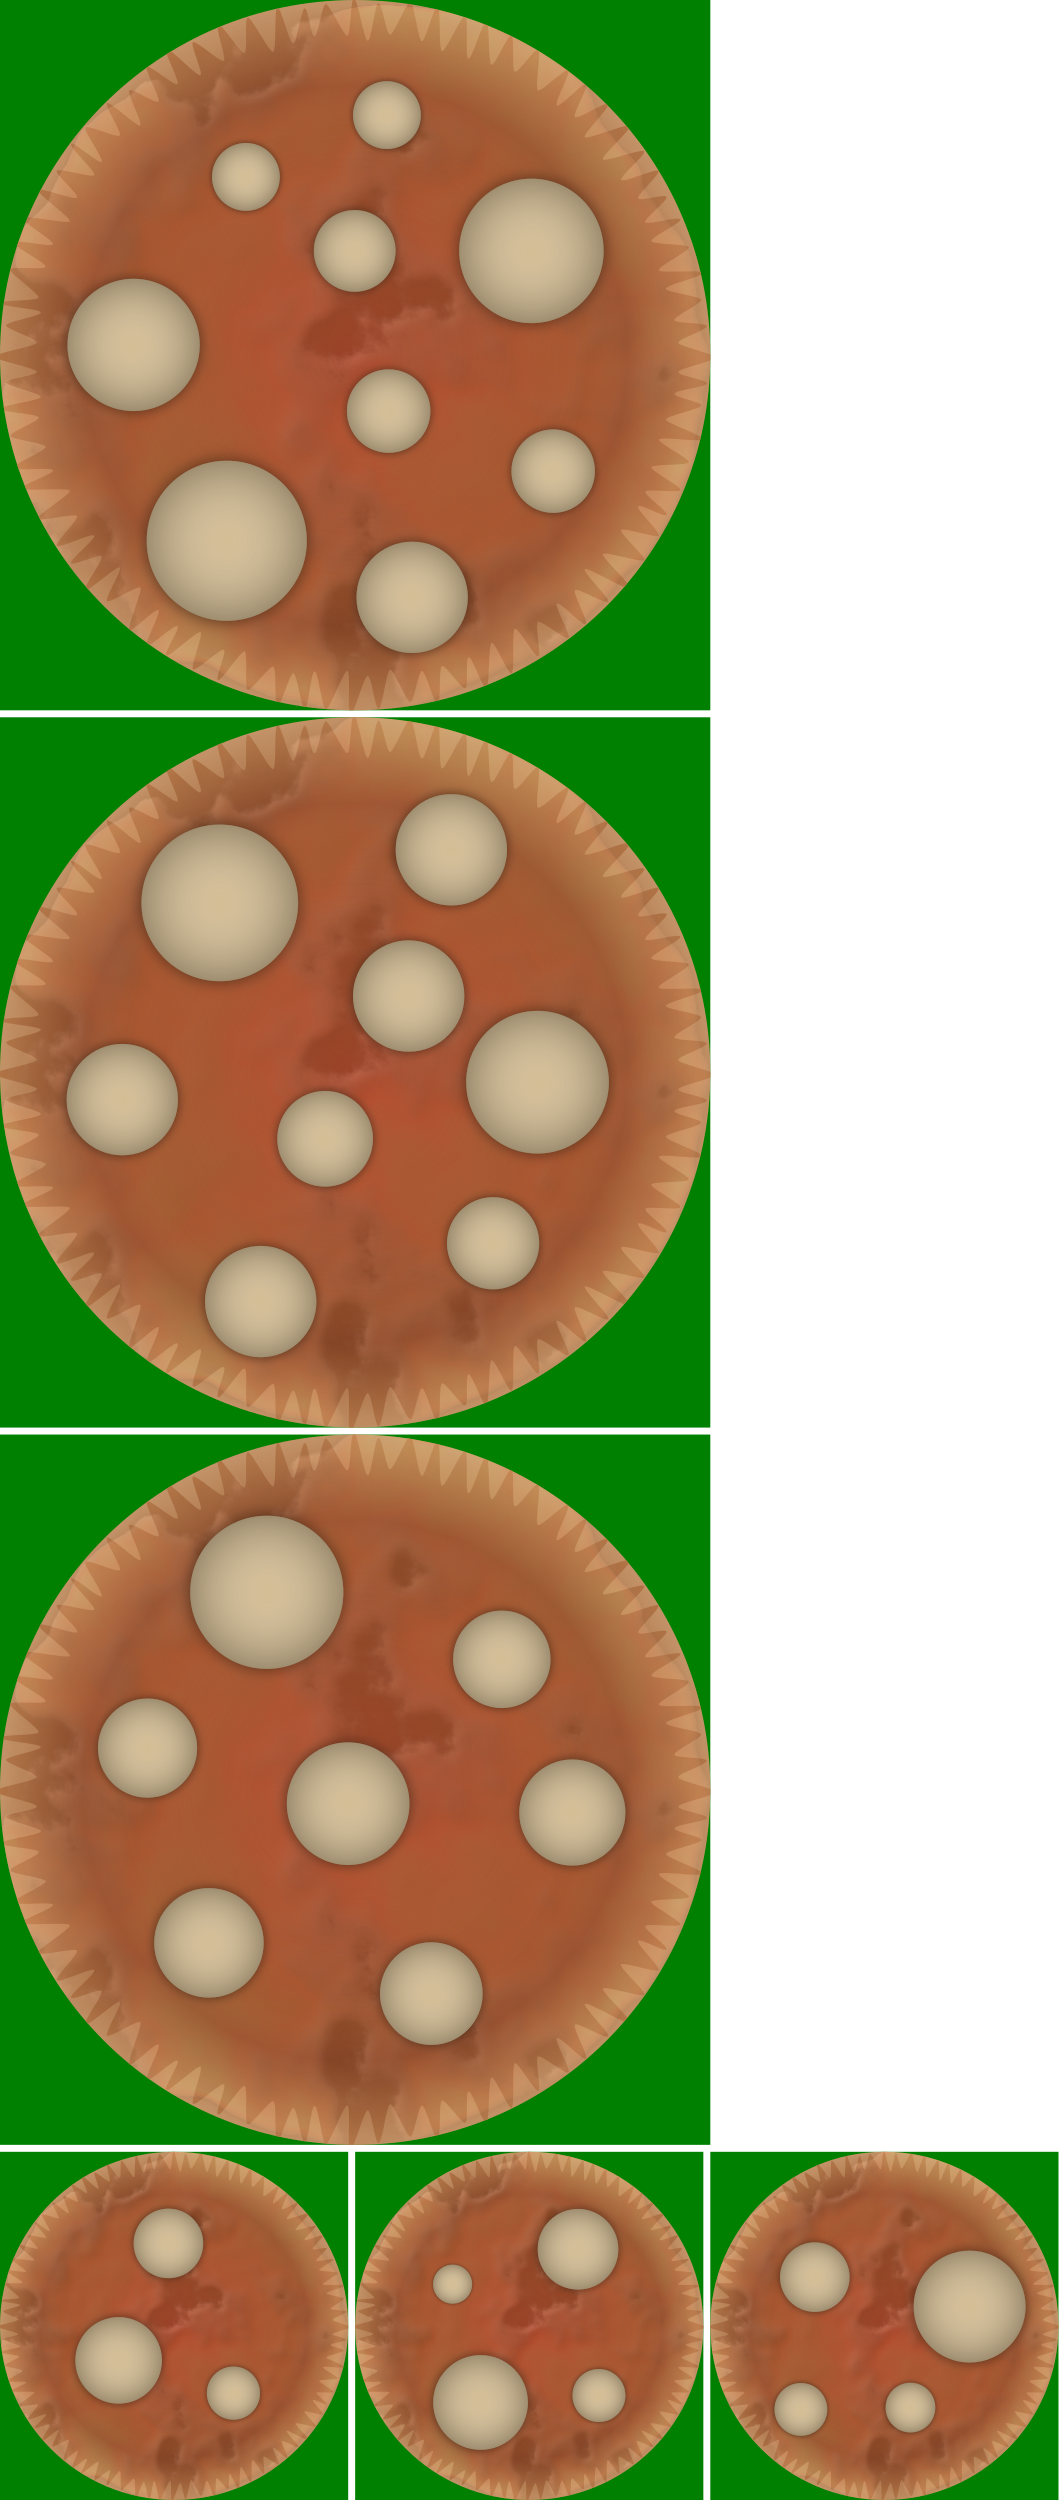
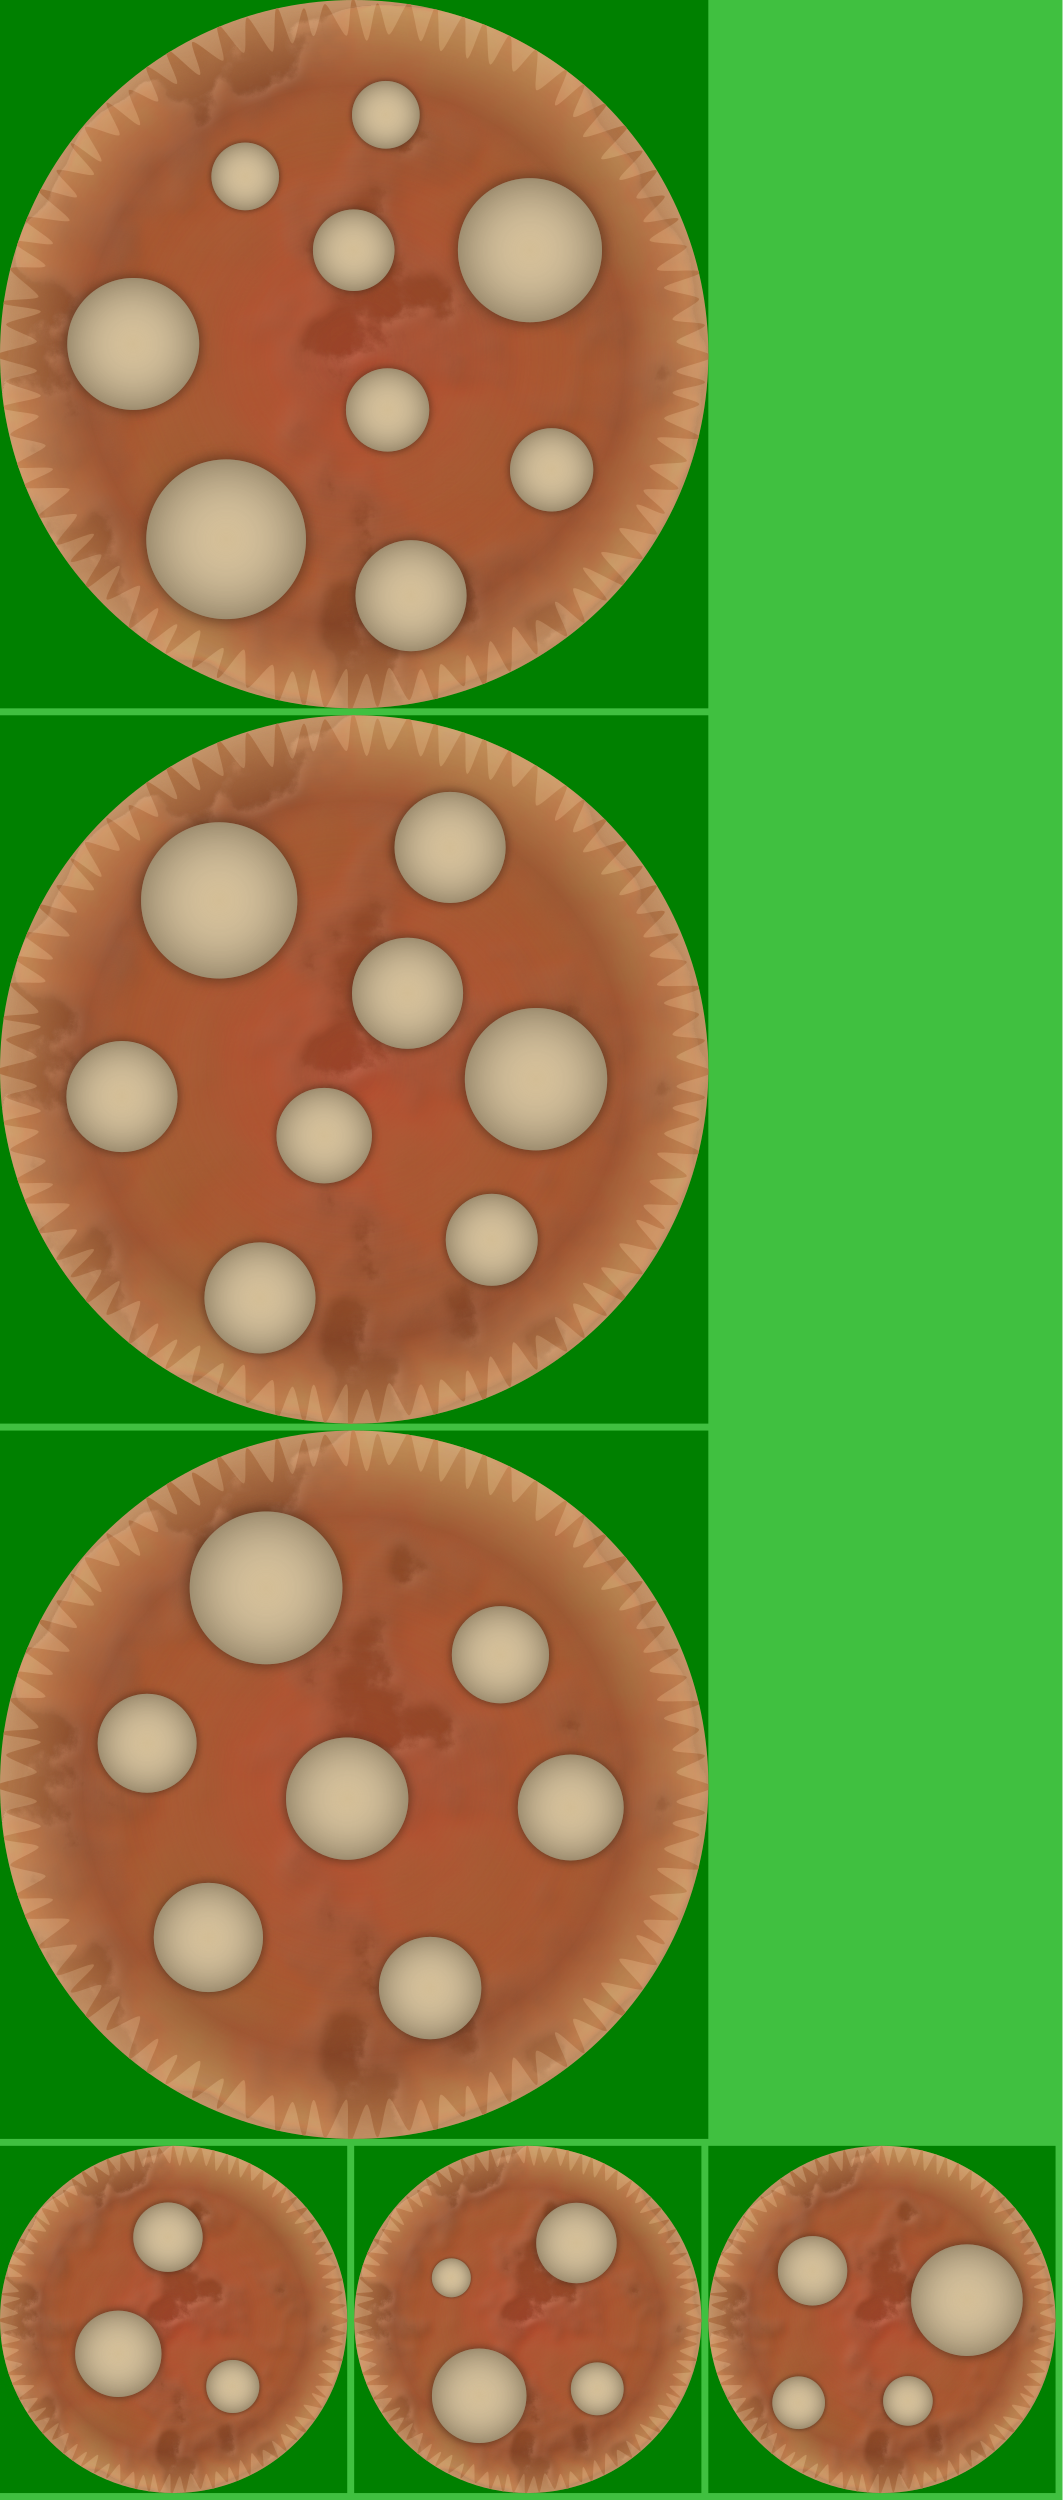
- <svg xmlns="http://www.w3.org/2000/svg" xmlns:xlink="http://www.w3.org/1999/xlink" width="152" height="359" viewBox="0 0 152 359" version="1.1" id="svg2115">
+ <svg xmlns="http://www.w3.org/2000/svg" xmlns:xlink="http://www.w3.org/1999/xlink" width="153" height="360" viewBox="0 0 153 360" version="1.1" id="svg2115">
  <defs id="defs2109">
    <linearGradient id="spot_lighting">
      <stop id="stop7830" offset="0" style="stop-color:#ffffff;stop-opacity:0" />
      <stop id="stop7828" offset="1" style="stop-color:#000000;stop-opacity:0.251" />
    </linearGradient>
    <linearGradient id="spotcap">
      <stop style="stop-color:#9e452a;stop-opacity:1" offset="0" id="stop4557" />
      <stop id="stop5203" offset="0.664" style="stop-color:#9b542b;stop-opacity:1" />
      <stop id="stop4565" offset="1" style="stop-color:#c39368;stop-opacity:1" />
    </linearGradient>
    <linearGradient id="spotcap_texture">
      <stop style="stop-color:#804226;stop-opacity:0" offset="0" id="stop5215" />
      <stop id="stop5223" offset="0.65" style="stop-color:#7f4024;stop-opacity:0.551" />
      <stop style="stop-color:#7f4024;stop-opacity:1" offset="0.738" id="stop5233" />
      <stop style="stop-color:#b97d4b;stop-opacity:1" offset="1" id="stop5217" />
    </linearGradient>
    <linearGradient xlink:href="#shine_mask" id="linearGradient5041" gradientUnits="userSpaceOnUse" gradientTransform="matrix(-0.7071068,-0.7071068,-0.7071068,0.7071068,0,0)" x1="97.06" y1="256.007" x2="114" y2="273" spreadMethod="reflect" />
    <linearGradient id="shine_mask">
      <stop id="stop5013" offset="0" style="stop-color:#000000;stop-opacity:1;" />
      <stop style="stop-color:#030303;stop-opacity:1" offset="0.313" id="stop5015" />
      <stop id="stop5017" offset="1" style="stop-color:#f6f6f6;stop-opacity:1" />
    </linearGradient>
    <radialGradient xlink:href="#spotcap_texture" id="radialGradient7285-6" cx="24.97" cy="1097.612" fx="24.97" fy="1097.612" r="25.946" gradientTransform="matrix(1,0,0,0.9948881,0,5.610936)" gradientUnits="userSpaceOnUse" />
    <clipPath clipPathUnits="userSpaceOnUse" id="clipPath7289-1">
      <use transform="translate(0,2.6128452e-5)" x="0" y="0" xlink:href="#path7121" id="use7291-8" width="100%" height="100%" />
    </clipPath>
    <clipPath clipPathUnits="userSpaceOnUse" id="clipPath7356-0">
      <use transform="translate(0,-2.6128452e-5)" x="0" y="0" xlink:href="#path7121" id="use7358-2" width="100%" height="100%" />
    </clipPath>
    <filter style="color-interpolation-filters:sRGB" id="filter7352-3" x="-0.072" y="-0.072" width="1.144" height="1.144">
      <feGaussianBlur result="result0" in="SourceGraphic" stdDeviation="0.5" id="feGaussianBlur7326-7" />
      <feTurbulence baseFrequency="0.1" seed="294" numOctaves="10" result="result1" type="fractalNoise" id="feTurbulence7328-5" />
      <feGaussianBlur stdDeviation="0.5" result="result8" id="feGaussianBlur7330-9" />
      <feDisplacementMap yChannelSelector="A" result="result7" in2="result8" scale="5" in="result0" xChannelSelector="R" id="feDisplacementMap7332-2" />
      <feComposite result="result2" operator="in" in2="result1" in="result7" id="feComposite7334-2" />
      <feComposite k4="0" k2="0" k1="0" k3="3" in2="result2" in="result0" operator="arithmetic" id="feComposite7336-8" />
      <feBlend result="fbSourceGraphic" mode="multiply" in2="result2" id="feBlend7338-9" />
      <feColorMatrix values="1 0 0 -1 0 1 0 1 -1 0 1 0 0 -1 0 -1.8 -0.5 0 5.7 -3.5 " in="fbSourceGraphic" result="fbSourceGraphicAlpha" id="feColorMatrix7340-7" />
      <feGaussianBlur stdDeviation="0.5" in="fbSourceGraphicAlpha" result="result0" id="feGaussianBlur7342-3" />
      <feSpecularLighting result="result6" surfaceScale="5" specularExponent="3" id="feSpecularLighting7346-6" specularConstant="0.66">
        <feDistantLight azimuth="225" elevation="10" id="feDistantLight7344-1" />
      </feSpecularLighting>
      <feComposite in2="fbSourceGraphicAlpha" in="result6" result="result2" operator="in" id="feComposite7348-2" />
      <feComposite k4="0" k1="0" in="fbSourceGraphic" result="result4" operator="arithmetic" k2="1" k3="0.7" in2="result2" id="feComposite7350-9" />
    </filter>
    <radialGradient xlink:href="#shine_1" id="radialGradient1149" gradientUnits="userSpaceOnUse" gradientTransform="matrix(1.115927,0.00617882,-0.006128,1.106746,-298.7655,-189.8456)" cx="24" cy="273" fx="24" fy="273" r="21.436" />
    <linearGradient id="shine_1">
      <stop style="stop-color:#ffffff;stop-opacity:0" offset="0" id="stop5047" />
      <stop id="stop5049" offset="0.446" style="stop-color:#ffffff;stop-opacity:0" />
      <stop id="stop5052" offset="0.692" style="stop-color:#ffffff;stop-opacity:0.251" />
      <stop style="stop-color:#ffffff;stop-opacity:1" offset="0.952" id="stop5060" />
      <stop style="stop-color:#ffffff;stop-opacity:0.157" offset="1" id="stop5056" />
    </linearGradient>
    <mask maskUnits="userSpaceOnUse" id="mask5037-3">
      <path style="opacity:1;fill:url(#linearGradient5041);fill-opacity:1;fill-rule:nonzero;stroke:none;stroke-width:1.761;stroke-linecap:butt;stroke-linejoin:bevel;stroke-miterlimit:4;stroke-dasharray:none;stroke-opacity:1;paint-order:normal" mask="none" d="m -273.575,88.444 a 24,24 0 0 1 23.959,24 l -47.999,1e-5 1e-5,-0.052 a 24,24 0 0 1 24.039,-23.948 z" id="path5039-1" />
    </mask>
    <radialGradient xlink:href="#spotcap" id="radialGradient7618" gradientUnits="userSpaceOnUse" gradientTransform="translate(0,-2.6128452e-5)" cx="25" cy="1097.52" fx="25" fy="1097.52" r="25" />
    <radialGradient xlink:href="#shine_2" id="radialGradient1137" gradientUnits="userSpaceOnUse" gradientTransform="matrix(1.115927,0.00617882,-0.006128,1.106746,-298.7655,-189.8456)" cx="24" cy="273" fx="24" fy="273" r="21.436" />
    <linearGradient id="shine_2">
      <stop id="stop4852" offset="0" style="stop-color:#ffffff;stop-opacity:0" />
      <stop style="stop-color:#ffffff;stop-opacity:0" offset="0.446" id="stop4862" />
      <stop style="stop-color:#ffffff;stop-opacity:0.251" offset="0.567" id="stop4854" />
      <stop style="stop-color:#ffffff;stop-opacity:1" offset="0.971" id="stop4856" />
      <stop id="stop4858" offset="1" style="stop-color:#ffffff;stop-opacity:0.157" />
    </linearGradient>
    <mask maskUnits="userSpaceOnUse" id="mask5037-8">
      <path style="opacity:1;fill:url(#linearGradient5041);fill-opacity:1;fill-rule:nonzero;stroke:none;stroke-width:1.761;stroke-linecap:butt;stroke-linejoin:bevel;stroke-miterlimit:4;stroke-dasharray:none;stroke-opacity:1;paint-order:normal" mask="none" d="m -273.575,88.444 a 24,24 0 0 1 23.959,24 l -47.999,1e-5 1e-5,-0.052 a 24,24 0 0 1 24.039,-23.948 z" id="path5039-4" />
    </mask>
    <mask maskUnits="userSpaceOnUse" id="mask5037-3-6">
      <path style="opacity:1;fill:url(#linearGradient5041);fill-opacity:1;fill-rule:nonzero;stroke:none;stroke-width:1.761;stroke-linecap:butt;stroke-linejoin:bevel;stroke-miterlimit:4;stroke-dasharray:none;stroke-opacity:1;paint-order:normal" mask="none" d="m -273.575,88.444 a 24,24 0 0 1 23.959,24 l -47.999,1e-5 1e-5,-0.052 a 24,24 0 0 1 24.039,-23.948 z" id="path5039-1-1" />
    </mask>
    <mask maskUnits="userSpaceOnUse" id="mask5037-8-4">
      <path style="opacity:1;fill:url(#linearGradient5041);fill-opacity:1;fill-rule:nonzero;stroke:none;stroke-width:1.761;stroke-linecap:butt;stroke-linejoin:bevel;stroke-miterlimit:4;stroke-dasharray:none;stroke-opacity:1;paint-order:normal" mask="none" d="m -273.575,88.444 a 24,24 0 0 1 23.959,24 l -47.999,1e-5 1e-5,-0.052 a 24,24 0 0 1 24.039,-23.948 z" id="path5039-4-5" />
    </mask>
    <linearGradient id="spot_shadow">
      <stop id="stop5280" offset="0" style="stop-color:#945832;stop-opacity:0" />
      <stop id="stop5278" offset="1" style="stop-color:#3f2515;stop-opacity:1" />
    </linearGradient>
    <filter style="color-interpolation-filters:sRGB" id="filter8026" x="-0.12" width="1.24" y="-0.12" height="1.24">
      <feGaussianBlur stdDeviation="0.5" id="feGaussianBlur8028" />
    </filter>
    <radialGradient xlink:href="#spot_shadow" id="radialGradient8067" gradientUnits="userSpaceOnUse" gradientTransform="matrix(1.111111,0,0,1.111105,-5.195599,797.3002)" cx="24.476" cy="262.999" fx="24.476" fy="262.999" r="4.5" />
    <radialGradient xlink:href="#spot_lighting" id="radialGradient8069" gradientUnits="userSpaceOnUse" gradientTransform="matrix(0.8333333,0,0,0.833329,2.833334,182.4247)" cx="23" cy="1088.52" fx="23" fy="1088.52" r="6" />
    <radialGradient xlink:href="#shine_1" id="radialGradient8071" gradientUnits="userSpaceOnUse" gradientTransform="matrix(1.115927,0.00617882,-0.006128,1.106746,-298.7655,-189.8456)" cx="24" cy="273" fx="24" fy="273" r="21.436" />
    <radialGradient xlink:href="#shine_2" id="radialGradient8073" gradientUnits="userSpaceOnUse" gradientTransform="matrix(1.115927,0.00617882,-0.006128,1.106746,-298.7655,-189.8456)" cx="24" cy="273" fx="24" fy="273" r="21.436" />
  </defs>
  <g id="layer1" style="display:inline" transform="translate(0,-763.5197)">
+     <rect style="font-variation-settings:normal;display:inline;vector-effect:none;fill:#40c040;fill-opacity:1;stroke:none;stroke-width:8.769;stroke-linecap:butt;stroke-linejoin:miter;stroke-miterlimit:4;stroke-dasharray:none;stroke-dashoffset:0;stroke-opacity:1;-inkscape-stroke:none;paint-order:markers stroke fill;stop-color:#000000" id="rect572" width="153" height="360" x="0" y="763.52" />
    <g transform="translate(0,-288.8425)" style="display:inline;opacity:1" id="g4760">
      <ellipse ry="3.5" rx="3.203" cy="1036.362" cx="-6.703" id="path3782" style="display:inline;fill:#c99379;fill-opacity:1;stroke:none" />
      <circle r="15" cy="1036.362" cx="-16" id="path3770" style="display:inline;fill:none;stroke:#00ffff;stroke-width:2;stroke-miterlimit:4;stroke-dasharray:none;stroke-opacity:1" />
      <circle r="9.5" cy="1036.362" cx="-18" id="path3780" style="display:inline;fill:#d5b284;fill-opacity:1;stroke:none" />
      <path id="path3824" d="m -12,1034.862 v -6 h 2 v 6 z" style="display:inline;fill:#000000;fill-opacity:1;stroke:none" />
      <path id="path3824-4" d="m -12,1043.862 v -6 h 2 v 6 z" style="display:inline;fill:#000000;fill-opacity:1;stroke:none" />
    </g>
    <rect style="color:#000000;clip-rule:nonzero;display:inline;overflow:visible;visibility:visible;opacity:1;isolation:auto;mix-blend-mode:normal;color-interpolation:sRGB;color-interpolation-filters:linearRGB;solid-color:#000000;solid-opacity:1;vector-effect:none;fill:#008000;fill-opacity:1;fill-rule:evenodd;stroke:none;stroke-width:6.427;stroke-linecap:butt;stroke-linejoin:bevel;stroke-miterlimit:4;stroke-dasharray:none;stroke-dashoffset:0;stroke-opacity:1;paint-order:normal;filter:url(#filter5229-5);color-rendering:auto;image-rendering:auto;shape-rendering:auto;text-rendering:auto;enable-background:accumulate" id="rect8041" width="50" height="50" x="0" y="1072.52" />
    <rect style="color:#000000;clip-rule:nonzero;display:inline;overflow:visible;visibility:visible;opacity:1;isolation:auto;mix-blend-mode:normal;color-interpolation:sRGB;color-interpolation-filters:linearRGB;solid-color:#000000;solid-opacity:1;vector-effect:none;fill:#008000;fill-opacity:1;fill-rule:evenodd;stroke:none;stroke-width:6.427;stroke-linecap:butt;stroke-linejoin:bevel;stroke-miterlimit:4;stroke-dasharray:none;stroke-dashoffset:0;stroke-opacity:1;paint-order:normal;filter:url(#filter5229-5);color-rendering:auto;image-rendering:auto;shape-rendering:auto;text-rendering:auto;enable-background:accumulate" id="rect8041-3" width="50" height="50" x="51" y="1072.52" />
    <rect style="color:#000000;clip-rule:nonzero;display:inline;overflow:visible;visibility:visible;opacity:1;isolation:auto;mix-blend-mode:normal;color-interpolation:sRGB;color-interpolation-filters:linearRGB;solid-color:#000000;solid-opacity:1;vector-effect:none;fill:#008000;fill-opacity:1;fill-rule:evenodd;stroke:none;stroke-width:6.427;stroke-linecap:butt;stroke-linejoin:bevel;stroke-miterlimit:4;stroke-dasharray:none;stroke-dashoffset:0;stroke-opacity:1;paint-order:normal;filter:url(#filter5229-5);color-rendering:auto;image-rendering:auto;shape-rendering:auto;text-rendering:auto;enable-background:accumulate" id="rect8041-6" width="50" height="50" x="102" y="1072.52" />
    <rect style="color:#000000;clip-rule:nonzero;display:inline;overflow:visible;visibility:visible;opacity:1;isolation:auto;mix-blend-mode:normal;color-interpolation:sRGB;color-interpolation-filters:linearRGB;solid-color:#000000;solid-opacity:1;vector-effect:none;fill:#008000;fill-opacity:1;fill-rule:evenodd;stroke:none;stroke-width:6.427;stroke-linecap:butt;stroke-linejoin:bevel;stroke-miterlimit:4;stroke-dasharray:none;stroke-dashoffset:0;stroke-opacity:1;paint-order:normal;filter:url(#filter5229-5);color-rendering:auto;image-rendering:auto;shape-rendering:auto;text-rendering:auto;enable-background:accumulate" id="rect8041-6-7" width="102" height="102" x="0" y="969.52" />
    <rect style="color:#000000;clip-rule:nonzero;display:inline;overflow:visible;visibility:visible;opacity:1;isolation:auto;mix-blend-mode:normal;color-interpolation:sRGB;color-interpolation-filters:linearRGB;solid-color:#000000;solid-opacity:1;vector-effect:none;fill:#008000;fill-opacity:1;fill-rule:evenodd;stroke:none;stroke-width:6.427;stroke-linecap:butt;stroke-linejoin:bevel;stroke-miterlimit:4;stroke-dasharray:none;stroke-dashoffset:0;stroke-opacity:1;paint-order:normal;filter:url(#filter5229-5);color-rendering:auto;image-rendering:auto;shape-rendering:auto;text-rendering:auto;enable-background:accumulate" id="rect8041-6-7-4" width="102" height="102" x="0" y="866.52" />
    <rect style="color:#000000;clip-rule:nonzero;display:inline;overflow:visible;visibility:visible;opacity:1;isolation:auto;mix-blend-mode:normal;color-interpolation:sRGB;color-interpolation-filters:linearRGB;solid-color:#000000;solid-opacity:1;vector-effect:none;fill:#008000;fill-opacity:1;fill-rule:evenodd;stroke:none;stroke-width:6.427;stroke-linecap:butt;stroke-linejoin:bevel;stroke-miterlimit:4;stroke-dasharray:none;stroke-dashoffset:0;stroke-opacity:1;paint-order:normal;filter:url(#filter5229-5);color-rendering:auto;image-rendering:auto;shape-rendering:auto;text-rendering:auto;enable-background:accumulate" id="rect8041-6-7-43" width="102" height="102" x="7.6605502e-05" y="763.52" />
  </g>
  <g id="layer2" style="display:inline" transform="translate(0,-763.5197)">
    <circle style="color:#000000;clip-rule:nonzero;display:inline;overflow:visible;visibility:visible;opacity:1;isolation:auto;mix-blend-mode:normal;color-interpolation:sRGB;color-interpolation-filters:linearRGB;solid-color:#000000;solid-opacity:1;vector-effect:none;fill:url(#radialGradient7618);fill-opacity:1;fill-rule:evenodd;stroke:none;stroke-width:6.655;stroke-linecap:butt;stroke-linejoin:bevel;stroke-miterlimit:4;stroke-dasharray:none;stroke-dashoffset:0;stroke-opacity:1;paint-order:normal;color-rendering:auto;image-rendering:auto;shape-rendering:auto;text-rendering:auto;enable-background:accumulate" id="path7121" cx="25" cy="1097.52" r="25" />
    <path transform="translate(0,-2.6128452e-5)" style="color:#000000;clip-rule:nonzero;display:inline;overflow:visible;visibility:visible;opacity:1;isolation:auto;mix-blend-mode:normal;color-interpolation:sRGB;color-interpolation-filters:linearRGB;solid-color:#000000;solid-opacity:1;vector-effect:none;fill:url(#radialGradient7285-6);fill-opacity:1;fill-rule:evenodd;stroke:none;stroke-width:6.427;stroke-linecap:butt;stroke-linejoin:bevel;stroke-miterlimit:4;stroke-dasharray:none;stroke-dashoffset:0;stroke-opacity:1;paint-order:normal;color-rendering:auto;image-rendering:auto;shape-rendering:auto;text-rendering:auto;enable-background:accumulate" id="path7217" d="m 50.308,1097.689 c 0.002,0.266 -2.538,0.755 -2.554,1.023 -0.016,0.268 2.028,0.528 2.008,0.794 -0.02,0.266 -2.259,0.465 -2.285,0.732 -0.026,0.267 1.924,0.561 1.88,0.824 -0.044,0.263 -2.426,0.717 -2.474,0.979 -0.048,0.262 2.662,1.139 2.596,1.396 -0.066,0.257 -3.021,-0.235 -3.088,0.024 -0.067,0.26 2.173,1.344 2.086,1.596 -0.087,0.252 -2.525,0.105 -2.62,0.353 -0.095,0.248 2.124,1.35 2.026,1.599 -0.097,0.249 -2.34,-0.117 -2.455,0.121 -0.116,0.238 1.614,1.386 1.49,1.623 -0.124,0.237 -1.868,-0.818 -1.996,-0.583 -0.128,0.235 1.57,1.814 1.432,2.043 -0.138,0.229 -2.487,-0.607 -2.633,-0.381 -0.146,0.225 1.781,1.899 1.628,2.115 -0.152,0.216 -2.743,-0.64 -2.904,-0.429 -0.161,0.211 2.083,2.22 1.904,2.421 -0.179,0.2 -3.004,-1.545 -3.182,-1.344 -0.178,0.201 1.844,2.114 1.652,2.301 -0.192,0.188 -2.151,-1.025 -2.345,-0.839 -0.194,0.186 0.979,2.238 0.773,2.408 -0.206,0.171 -1.839,-1.627 -2.049,-1.464 -0.21,0.163 1.028,2.268 0.808,2.421 -0.22,0.154 -1.919,-1.272 -2.139,-1.122 -0.22,0.15 0.251,2.265 0.026,2.406 -0.225,0.141 -1.413,-2.053 -1.649,-1.926 -0.236,0.127 0.006,3.018 -0.23,3.141 -0.237,0.123 -1.169,-2.245 -1.412,-2.135 -0.243,0.111 -0.121,3.066 -0.366,3.168 -0.245,0.102 -1.007,-2.273 -1.254,-2.177 -0.247,0.096 0.02,2.099 -0.234,2.184 -0.253,0.085 -1.369,-1.628 -1.627,-1.562 -0.258,0.066 -0.059,2.61 -0.318,2.674 -0.259,0.064 -0.838,-2.368 -1.1,-2.322 -0.262,0.046 -0.549,2.142 -0.812,2.187 -0.263,0.045 -1.161,-2.303 -1.427,-2.272 -0.266,0.031 -0.547,2.723 -0.811,2.744 -0.265,0.022 -0.502,-2.323 -0.767,-2.319 -0.265,0 -0.95,2.731 -1.219,2.727 -0.269,-0 0.051,-3.062 -0.216,-3.075 -0.267,-0.012 -1.249,2.742 -1.513,2.72 -0.264,-0.023 -0.523,-2.656 -0.789,-2.688 -0.266,-0.032 -0.436,2.65 -0.699,2.614 -0.263,-0.035 -0.529,-2.424 -0.792,-2.475 -0.263,-0.052 -0.862,2.318 -1.122,2.26 -0.26,-0.058 -0.039,-2.661 -0.297,-2.733 -0.258,-0.072 -1.547,1.72 -1.801,1.635 -0.254,-0.085 0.034,-2.606 -0.214,-2.704 -0.248,-0.098 -1.625,2.118 -1.872,2.019 -0.247,-0.099 0.645,-2.015 0.404,-2.131 -0.242,-0.115 -1.92,1.497 -2.159,1.38 -0.239,-0.117 0.748,-2.494 0.515,-2.622 -0.233,-0.128 -2.172,1.776 -2.397,1.633 -0.225,-0.143 0.996,-1.907 0.773,-2.057 -0.223,-0.149 -1.921,1.505 -2.136,1.347 -0.215,-0.158 1.01,-2.311 0.803,-2.479 -0.207,-0.169 -1.844,1.573 -2.047,1.401 -0.203,-0.172 0.966,-2.803 0.769,-2.982 -0.197,-0.179 -2.155,1.136 -2.344,0.948 -0.189,-0.189 1.082,-2.16 0.899,-2.355 -0.183,-0.194 -2.26,1.774 -2.431,1.569 -0.172,-0.205 1.316,-2.15 1.151,-2.361 -0.165,-0.211 -1.992,0.692 -2.153,0.481 -0.161,-0.212 1.777,-1.717 1.625,-1.938 -0.152,-0.221 -2.488,0.946 -2.632,0.722 -0.144,-0.224 1.559,-1.865 1.429,-2.096 -0.13,-0.232 -2.625,0.413 -2.744,0.172 -0.119,-0.241 2.342,-1.722 2.236,-1.966 -0.106,-0.244 -3.26,0.083 -3.357,-0.166 -0.097,-0.248 2.272,-1.018 2.177,-1.267 -0.095,-0.249 -2.691,0.088 -2.772,-0.166 -0.082,-0.255 2.334,-1.238 2.259,-1.494 -0.075,-0.257 -2.427,-0.505 -2.49,-0.763 -0.063,-0.258 2.047,-1.028 1.996,-1.292 -0.051,-0.264 -2.589,-0.356 -2.627,-0.62 -0.038,-0.264 2.814,-0.575 2.78,-0.839 -0.035,-0.264 -2.414,-0.741 -2.438,-1.008 -0.024,-0.267 2.172,-0.484 2.158,-0.749 -0.014,-0.265 -2.964,-0.798 -2.965,-1.067 -8.5987e-4,-0.269 2.954,-0.727 2.963,-0.996 0.009,-0.268 -2.178,-0.943 -2.16,-1.21 0.019,-0.266 2.403,-0.635 2.436,-0.9 0.033,-0.266 -2.818,-0.391 -2.781,-0.656 0.037,-0.265 2.575,-0.137 2.626,-0.397 0.051,-0.26 -2.065,-1.717 -1.998,-1.977 0.068,-0.26 2.416,0.064 2.49,-0.193 0.074,-0.257 -2.338,-1.461 -2.25,-1.714 0.088,-0.253 2.682,0.378 2.772,0.128 0.091,-0.25 -2.275,-1.612 -2.167,-1.857 0.108,-0.245 3.231,0.48 3.345,0.238 0.115,-0.241 -2.348,-1.949 -2.227,-2.188 0.12,-0.239 2.619,0.755 2.745,0.518 0.127,-0.237 -1.568,-1.649 -1.432,-1.877 0.136,-0.227 2.482,0.517 2.633,0.298 0.151,-0.219 -1.782,-1.98 -1.628,-2.198 0.154,-0.219 1.985,1.47 2.154,1.262 0.17,-0.208 -1.322,-2.215 -1.154,-2.421 0.168,-0.205 2.256,0.774 2.432,0.575 0.177,-0.199 -1.089,-2.093 -0.903,-2.283 0.186,-0.19 2.154,1.756 2.345,1.571 0.192,-0.185 -0.976,-2.302 -0.774,-2.473 0.202,-0.172 1.84,0.965 2.049,0.797 0.209,-0.168 -1.021,-2.28 -0.807,-2.44 0.214,-0.16 1.918,1.353 2.139,1.205 0.221,-0.148 -1.008,-2.333 -0.777,-2.471 0.231,-0.138 2.165,1.974 2.399,1.843 0.234,-0.131 -0.76,-2.208 -0.519,-2.326 0.241,-0.118 1.919,1.428 2.161,1.32 0.242,-0.108 -0.642,-2.452 -0.396,-2.557 0.247,-0.105 1.615,2.096 1.863,2.001 0.248,-0.095 -0.032,-2.402 0.222,-2.489 0.254,-0.087 1.534,2.486 1.792,2.412 0.258,-0.074 0.045,-3.047 0.305,-3.108 0.261,-0.061 0.852,2.578 1.113,2.525 0.261,-0.053 0.539,-2.427 0.8,-2.474 0.262,-0.047 0.424,1.991 0.69,1.956 0.266,-0.035 0.533,-2.239 0.798,-2.263 0.265,-0.024 1.252,2.252 1.517,2.236 0.265,-0.016 0.202,-2.649 0.469,-2.644 0.267,0 0.7,2.982 0.966,2.991 0.267,0.01 0.496,-2.651 0.763,-2.636 0.266,0.015 0.536,2.179 0.803,2.207 0.267,0.028 1.171,-2.338 1.436,-2.299 0.265,0.04 0.542,2.705 0.804,2.762 0.262,0.057 0.85,-2.53 1.109,-2.464 0.259,0.067 0.052,3.101 0.31,3.167 0.258,0.066 1.382,-2.57 1.636,-2.485 0.254,0.085 -0.026,2.917 0.226,3.008 0.252,0.091 1.016,-2.697 1.263,-2.594 0.247,0.103 0.114,2.906 0.358,3.019 0.244,0.113 1.176,-2.191 1.409,-2.066 0.234,0.126 -0.002,2.431 0.234,2.557 0.236,0.125 1.416,-1.685 1.647,-1.55 0.231,0.136 -0.247,2.725 -0.022,2.871 0.225,0.146 1.919,-1.588 2.136,-1.43 0.217,0.158 -1.015,2.335 -0.804,2.498 0.212,0.162 1.848,-1.661 2.047,-1.484 0.199,0.177 -0.964,2.112 -0.769,2.297 0.195,0.185 2.154,-1.118 2.343,-0.929 0.189,0.189 -1.828,2.137 -1.649,2.337 0.179,0.199 3.005,-1.002 3.18,-0.801 0.175,0.201 -2.066,2.152 -1.901,2.361 0.165,0.209 2.745,-0.778 2.903,-0.564 0.158,0.214 -1.769,1.798 -1.625,2.021 0.145,0.223 2.494,-0.867 2.632,-0.639 0.137,0.228 -1.554,1.695 -1.429,1.93 0.126,0.235 1.873,-0.344 1.995,-0.107 0.123,0.236 -1.608,1.539 -1.499,1.781 0.109,0.242 2.359,-0.44 2.467,-0.194 0.108,0.246 -2.125,1.272 -2.036,1.526 0.089,0.254 2.534,0.183 2.62,0.436 0.086,0.253 -2.169,1.355 -2.095,1.613 0.074,0.258 3.024,-0.08 3.089,0.181 0.065,0.261 -2.652,0.863 -2.594,1.124 0.058,0.261 2.439,0.523 2.475,0.788 0.036,0.265 -1.91,1.156 -1.878,1.42 0.032,0.264 2.266,0.162 2.286,0.426 0.021,0.265 -2.022,0.898 -2.007,1.165 0.015,0.267 2.554,0.774 2.556,1.04 z" clip-path="url(#clipPath7289-1)" />
    <use transform="translate(0,-2.6128452e-5)" height="100%" width="100%" x="0" y="0" xlink:href="#path7121" id="use7324" style="opacity:0.3;filter:url(#filter7352-3)" clip-path="url(#clipPath7356-0)" />
    <path d="m -249.656,112.444 a 24,24 0 0 1 -23.987,24 24,24 0 0 1 -24.013,-23.974 24,24 0 0 1 23.961,-24.026 24,24 0 0 1 24.039,23.948" id="path1109" style="opacity:0.8;fill:url(#radialGradient1149);fill-opacity:1;fill-rule:nonzero;stroke:none;stroke-width:6.389;stroke-linecap:butt;stroke-linejoin:bevel;stroke-miterlimit:4;stroke-dasharray:none;stroke-opacity:1;paint-order:normal" mask="url(#mask5037-3)" transform="matrix(0.7365696,-0.7365696,0.7365696,0.7365696,143.7437,813.1298)" />
    <circle id="path1091" style="opacity:0.5;fill:url(#radialGradient1137);fill-opacity:1;fill-rule:nonzero;stroke:none;stroke-width:6.389;stroke-linecap:butt;stroke-linejoin:bevel;stroke-miterlimit:4;stroke-dasharray:none;stroke-opacity:1;paint-order:normal" mask="url(#mask5037-8)" transform="matrix(-0.7365696,0.7365696,-0.7365696,-0.7365696,-93.74371,1381.91)" cx="-273.656" cy="112.444" r="24" />
    <g id="g8035" transform="translate(2.187177,-3.844857)">
      <path style="opacity:0.9;fill:url(#radialGradient8067);fill-opacity:1;fill-rule:nonzero;stroke:none;stroke-width:4.285;stroke-linecap:butt;stroke-linejoin:bevel;stroke-miterlimit:4;stroke-dasharray:none;stroke-opacity:1;paint-order:normal;filter:url(#filter8026)" id="path1069" d="m 27,1089.52 a 5,5 0 0 1 -4.997,5 5,5 0 0 1 -5.003,-4.995 5,5 0 0 1 4.992,-5.005 5,5 0 0 1 5.008,4.989" />
      <path style="opacity:1;fill:#d3bd95;fill-opacity:1;fill-rule:nonzero;stroke:none;stroke-width:4.285;stroke-linecap:butt;stroke-linejoin:bevel;stroke-miterlimit:4;stroke-dasharray:none;stroke-opacity:1;paint-order:normal" id="path1075" d="m 27,1089.52 a 5,5 0 0 1 -4.997,5 5,5 0 0 1 -5.003,-4.995 5,5 0 0 1 4.992,-5.005 5,5 0 0 1 5.008,4.989" />
      <path d="m 27,1089.52 a 5,5 0 0 1 -4.997,5 5,5 0 0 1 -5.003,-4.995 5,5 0 0 1 4.992,-5.005 5,5 0 0 1 5.008,4.989" id="path7826" style="opacity:1;fill:url(#radialGradient8069);fill-opacity:1;fill-rule:nonzero;stroke:none;stroke-width:4.285;stroke-linecap:butt;stroke-linejoin:bevel;stroke-miterlimit:4;stroke-dasharray:none;stroke-opacity:1;paint-order:normal" />
      <path transform="matrix(0.1473139,-0.1473132,0.1473139,0.1473132,45.74874,1032.642)" mask="url(#mask5037-3-6)" style="opacity:0.6;fill:url(#radialGradient8071);fill-opacity:1;fill-rule:nonzero;stroke:none;stroke-width:31.943;stroke-linecap:butt;stroke-linejoin:bevel;stroke-miterlimit:4;stroke-dasharray:none;stroke-opacity:1;paint-order:normal" id="path1109-7" d="m -249.656,112.444 a 24,24 0 0 1 -23.987,24 24,24 0 0 1 -24.013,-23.974 24,24 0 0 1 23.961,-24.026 24,24 0 0 1 24.039,23.948" />
      <circle r="24" cy="112.444" cx="-273.656" transform="matrix(-0.1473139,0.1473132,-0.1473139,-0.1473132,-1.748741,1146.397)" mask="url(#mask5037-8-4)" style="opacity:0.4;fill:url(#radialGradient8073);fill-opacity:1;fill-rule:nonzero;stroke:none;stroke-width:31.943;stroke-linecap:butt;stroke-linejoin:bevel;stroke-miterlimit:4;stroke-dasharray:none;stroke-opacity:1;paint-order:normal" id="path1091-7" />
    </g>
    <use x="0" y="0" xlink:href="#g8035" id="use8037" transform="matrix(1.243882,0,0,1.243882,-13.05219,-247.9818)" width="100%" height="100%" style="stroke-width:0.804" />
    <use x="0" y="0" xlink:href="#g8035" id="use8039" transform="matrix(0.7645086,0,0,0.7645082,15.03135,277.1676)" width="100%" height="100%" style="stroke-width:1.308" />
    <use x="0" y="0" xlink:href="#path7121" id="use1892" transform="translate(51)" width="100%" height="100%" />
    <use x="0" y="0" xlink:href="#path7217" id="use1894" transform="translate(51)" width="100%" height="100%" />
    <use x="0" y="0" xlink:href="#use7324" id="use1896" transform="translate(51)" width="100%" height="100%" />
    <use x="0" y="0" xlink:href="#path1109" id="use1898" transform="translate(51)" width="100%" height="100%" />
    <use x="0" y="0" xlink:href="#path1091" id="use1900" transform="translate(51)" width="100%" height="100%" />
    <use x="0" y="0" xlink:href="#g8035" id="use1908" transform="matrix(1.158787,0,0,1.158787,54.97827,-171.5527)" width="100%" height="100%" style="stroke-width:0.863" />
    <use x="0" y="0" xlink:href="#g8035" id="use1910" transform="matrix(1.361238,0,0,1.361238,36.08157,-369.3481)" width="100%" height="100%" style="stroke-width:0.735" />
    <use x="0" y="0" xlink:href="#g8035" id="use1912" transform="matrix(0.561215,0,0,0.5612146,51.41973,482.2292)" width="100%" height="100%" style="stroke-width:1.782" />
    <use x="0" y="0" xlink:href="#g8035" id="use1914" transform="matrix(0.7612367,0,0,0.7612364,67.5939,281.0583)" width="100%" height="100%" style="stroke-width:1.314" />
    <use x="0" y="0" xlink:href="#path7121" id="use1916" transform="translate(102)" width="100%" height="100%" />
    <use x="0" y="0" xlink:href="#path7217" id="use1918" transform="translate(102)" width="100%" height="100%" />
    <use x="0" y="0" xlink:href="#use7324" id="use1920" transform="translate(102)" width="100%" height="100%" />
    <use x="0" y="0" xlink:href="#path1109" id="use1922" transform="translate(102)" width="100%" height="100%" />
    <use x="0" y="0" xlink:href="#path1091" id="use1924" transform="translate(102)" width="100%" height="100%" />
    <use x="0" y="0" xlink:href="#g8035" id="use1932" transform="translate(92.81889,4.838733)" width="100%" height="100%" />
    <use x="0" y="0" xlink:href="#g8035" id="use1934" transform="matrix(0.7587883,0,0,0.758788,96.65312,285.7165)" width="100%" height="100%" style="stroke-width:1.318" />
    <use x="0" y="0" xlink:href="#g8035" id="use1936" transform="matrix(1.607657,0,0,1.607657,100.3536,-650.6471)" width="100%" height="100%" style="stroke-width:0.622" />
    <use x="0" y="0" xlink:href="#g8035" id="use1938" transform="matrix(0.7147896,0,0,0.7147893,113.452,333.2229)" width="100%" height="100%" style="stroke-width:1.399" />
    <use x="0" y="0" xlink:href="#path7121" id="use1955" transform="matrix(2.04,0,0,2.039996,0,-1218.416)" width="100%" height="100%" style="stroke-width:0.49" />
    <use x="0" y="0" xlink:href="#path7217" id="use1957" transform="matrix(2.04,0,0,2.039996,0,-1218.416)" width="100%" height="100%" style="stroke-width:0.49" />
    <use x="0" y="0" xlink:href="#use7324" id="use1959" transform="matrix(2.04,0,0,2.039996,0,-1218.416)" width="100%" height="100%" style="stroke-width:0.49" />
    <use x="0" y="0" xlink:href="#path1109" id="use1961" transform="matrix(2.04,0,0,2.039996,0,-1218.416)" width="100%" height="100%" style="stroke-width:0.49" />
    <use x="0" y="0" xlink:href="#path1091" id="use1963" transform="matrix(2.04,0,0,2.039996,0,-1218.416)" width="100%" height="100%" style="stroke-width:0.49" />
    <use x="0" y="0" xlink:href="#g8035" id="use1971" transform="matrix(1.761212,0,0,1.761213,7.395194,-889.5782)" width="100%" height="100%" style="stroke-width:0.568" />
    <use x="0" y="0" xlink:href="#g8035" id="use1973" transform="matrix(1.573672,0,0,1.573672,-8.056608,-665.9826)" width="100%" height="100%" style="stroke-width:0.635" />
    <use x="0" y="0" xlink:href="#g8035" id="use1975" transform="matrix(1.474999,0,0,1.474999,26.26112,-551.5696)" width="100%" height="100%" style="stroke-width:0.678" />
    <use x="0" y="0" xlink:href="#g8035" id="use1977" transform="matrix(1.524999,0,0,1.524999,45.30177,-631.8533)" width="100%" height="100%" style="stroke-width:0.656" />
    <use x="0" y="0" xlink:href="#g8035" id="use1979" transform="matrix(1.424999,0,0,1.424999,-13.27952,-532.536)" width="100%" height="100%" style="stroke-width:0.702" />
    <use x="0" y="0" xlink:href="#g8035" id="use1981" transform="matrix(2.199997,0,0,2.199998,-14.89953,-1396.307)" width="100%" height="100%" style="stroke-width:0.455" />
    <use x="0" y="0" xlink:href="#g8035" id="use1983" transform="matrix(1.4,0,0,1.400001,38.20012,-518.1459)" width="100%" height="100%" style="stroke-width:0.714" />
    <use x="0" y="0" xlink:href="#path7121" id="use2006" transform="matrix(2.04,0,0,2.039996,0,-1321.417)" width="100%" height="100%" style="stroke-width:0.49" />
    <use x="0" y="0" xlink:href="#path7217" id="use2008" transform="matrix(2.04,0,0,2.039996,0,-1321.417)" width="100%" height="100%" style="stroke-width:0.49" />
    <use x="0" y="0" xlink:href="#use7324" id="use2010" transform="matrix(2.04,0,0,2.039996,0,-1321.417)" width="100%" height="100%" style="stroke-width:0.49" />
    <use x="0" y="0" xlink:href="#path1109" id="use2012" transform="matrix(2.04,0,0,2.039996,0,-1321.417)" width="100%" height="100%" style="stroke-width:0.49" />
    <use x="0" y="0" xlink:href="#path1091" id="use2014" transform="matrix(2.04,0,0,2.039996,0,-1321.417)" width="100%" height="100%" style="stroke-width:0.49" />
    <use x="0" y="0" xlink:href="#path7121" id="use2022" transform="matrix(2.04,0,0,2.039996,0,-1424.417)" width="100%" height="100%" style="stroke-width:0.49" />
    <use x="0" y="0" xlink:href="#path7217" id="use2024" transform="matrix(2.04,0,0,2.039996,0,-1424.417)" width="100%" height="100%" style="stroke-width:0.49" />
    <use x="0" y="0" xlink:href="#use7324" id="use2026" transform="matrix(2.04,0,0,2.039996,0,-1424.417)" width="100%" height="100%" style="stroke-width:0.49" />
    <use x="0" y="0" xlink:href="#path1109" id="use2028" transform="matrix(2.04,0,0,2.039996,0,-1424.417)" width="100%" height="100%" style="stroke-width:0.49" />
    <use x="0" y="0" xlink:href="#path1091" id="use2030" transform="matrix(2.04,0,0,2.039996,0,-1424.417)" width="100%" height="100%" style="stroke-width:0.49" />
    <use x="0" y="0" xlink:href="#g8035" id="use2038" transform="matrix(1.600001,0,0,1.600001,-1.262326,-786.6564)" width="100%" height="100%" style="stroke-width:0.625" />
    <use style="stroke-width:0.755" height="100%" width="100%" transform="matrix(1.325001,0,0,1.325001,38.76415,-496.4701)" id="use2040" xlink:href="#g8035" y="0" x="0" />
    <use style="stroke-width:0.625" height="100%" width="100%" transform="matrix(1.600001,0,0,1.600001,-21.13733,-815.6564)" id="use2042" xlink:href="#g8035" y="0" x="0" />
    <use style="stroke-width:0.727" height="100%" width="100%" transform="matrix(1.375001,0,0,1.375001,13.4298,-565.754)" id="use2044" xlink:href="#g8035" y="0" x="0" />
    <use style="stroke-width:0.488" height="100%" width="100%" transform="matrix(2.050001,0,0,2.050002,27.60343,-1306.711)" id="use2046" xlink:href="#g8035" y="0" x="0" />
    <use style="stroke-width:0.625" height="100%" width="100%" transform="matrix(1.600001,0,0,1.600001,19.98767,-830.5314)" id="use2048" xlink:href="#g8035" y="0" x="0" />
    <use style="stroke-width:0.444" height="100%" width="100%" transform="matrix(2.250002,0,0,2.250003,-22.85901,-1549.597)" id="use2050" xlink:href="#g8035" y="0" x="0" />
    <use style="stroke-width:0.625" height="100%" width="100%" transform="matrix(1.600001,0,0,1.600001,26.11267,-851.5314)" id="use2052" xlink:href="#g8035" y="0" x="0" />
    <use style="stroke-width:0.625" height="100%" width="100%" transform="matrix(1.600001,0,0,1.600001,20.48767,-887.7814)" id="use2054" xlink:href="#g8035" y="0" x="0" />
    <use x="0" y="0" xlink:href="#g8035" id="use2056" transform="matrix(2.300002,0,0,2.300003,-23.06837,-1655.88)" width="100%" height="100%" style="stroke-width:0.435" />
    <use style="stroke-width:0.526" height="100%" width="100%" transform="matrix(1.900003,0,0,1.900003,-26.76852,-1249.736)" id="use2058" xlink:href="#g8035" y="0" x="0" />
    <use x="0" y="0" xlink:href="#g8035" id="use2060" transform="matrix(0.9750018,0,0,0.9750014,11.72964,-269.6096)" width="100%" height="100%" style="stroke-width:1.026" />
    <use style="stroke-width:1.026" height="100%" width="100%" transform="matrix(0.9750018,0,0,0.9750014,31.97964,-278.4846)" id="use2062" xlink:href="#g8035" y="0" x="0" />
    <use x="0" y="0" xlink:href="#g8035" id="use2064" transform="matrix(1.175002,0,0,1.175002,22.5172,-476.1201)" width="100%" height="100%" style="stroke-width:0.851" />
    <use style="stroke-width:0.482" height="100%" width="100%" transform="matrix(2.075,0,0,2.075,26.1238,-1453.226)" id="use2066" xlink:href="#g8035" y="0" x="0" />
    <use x="0" y="0" xlink:href="#g8035" id="use2068" transform="matrix(1.199999,0,0,1.199998,26.7876,-480.258)" width="100%" height="100%" style="stroke-width:0.833" />
    <use style="stroke-width:0.833" height="100%" width="100%" transform="matrix(1.199999,0,0,1.199998,50.4126,-471.633)" id="use2070" xlink:href="#g8035" y="0" x="0" />
  </g>
</svg>
